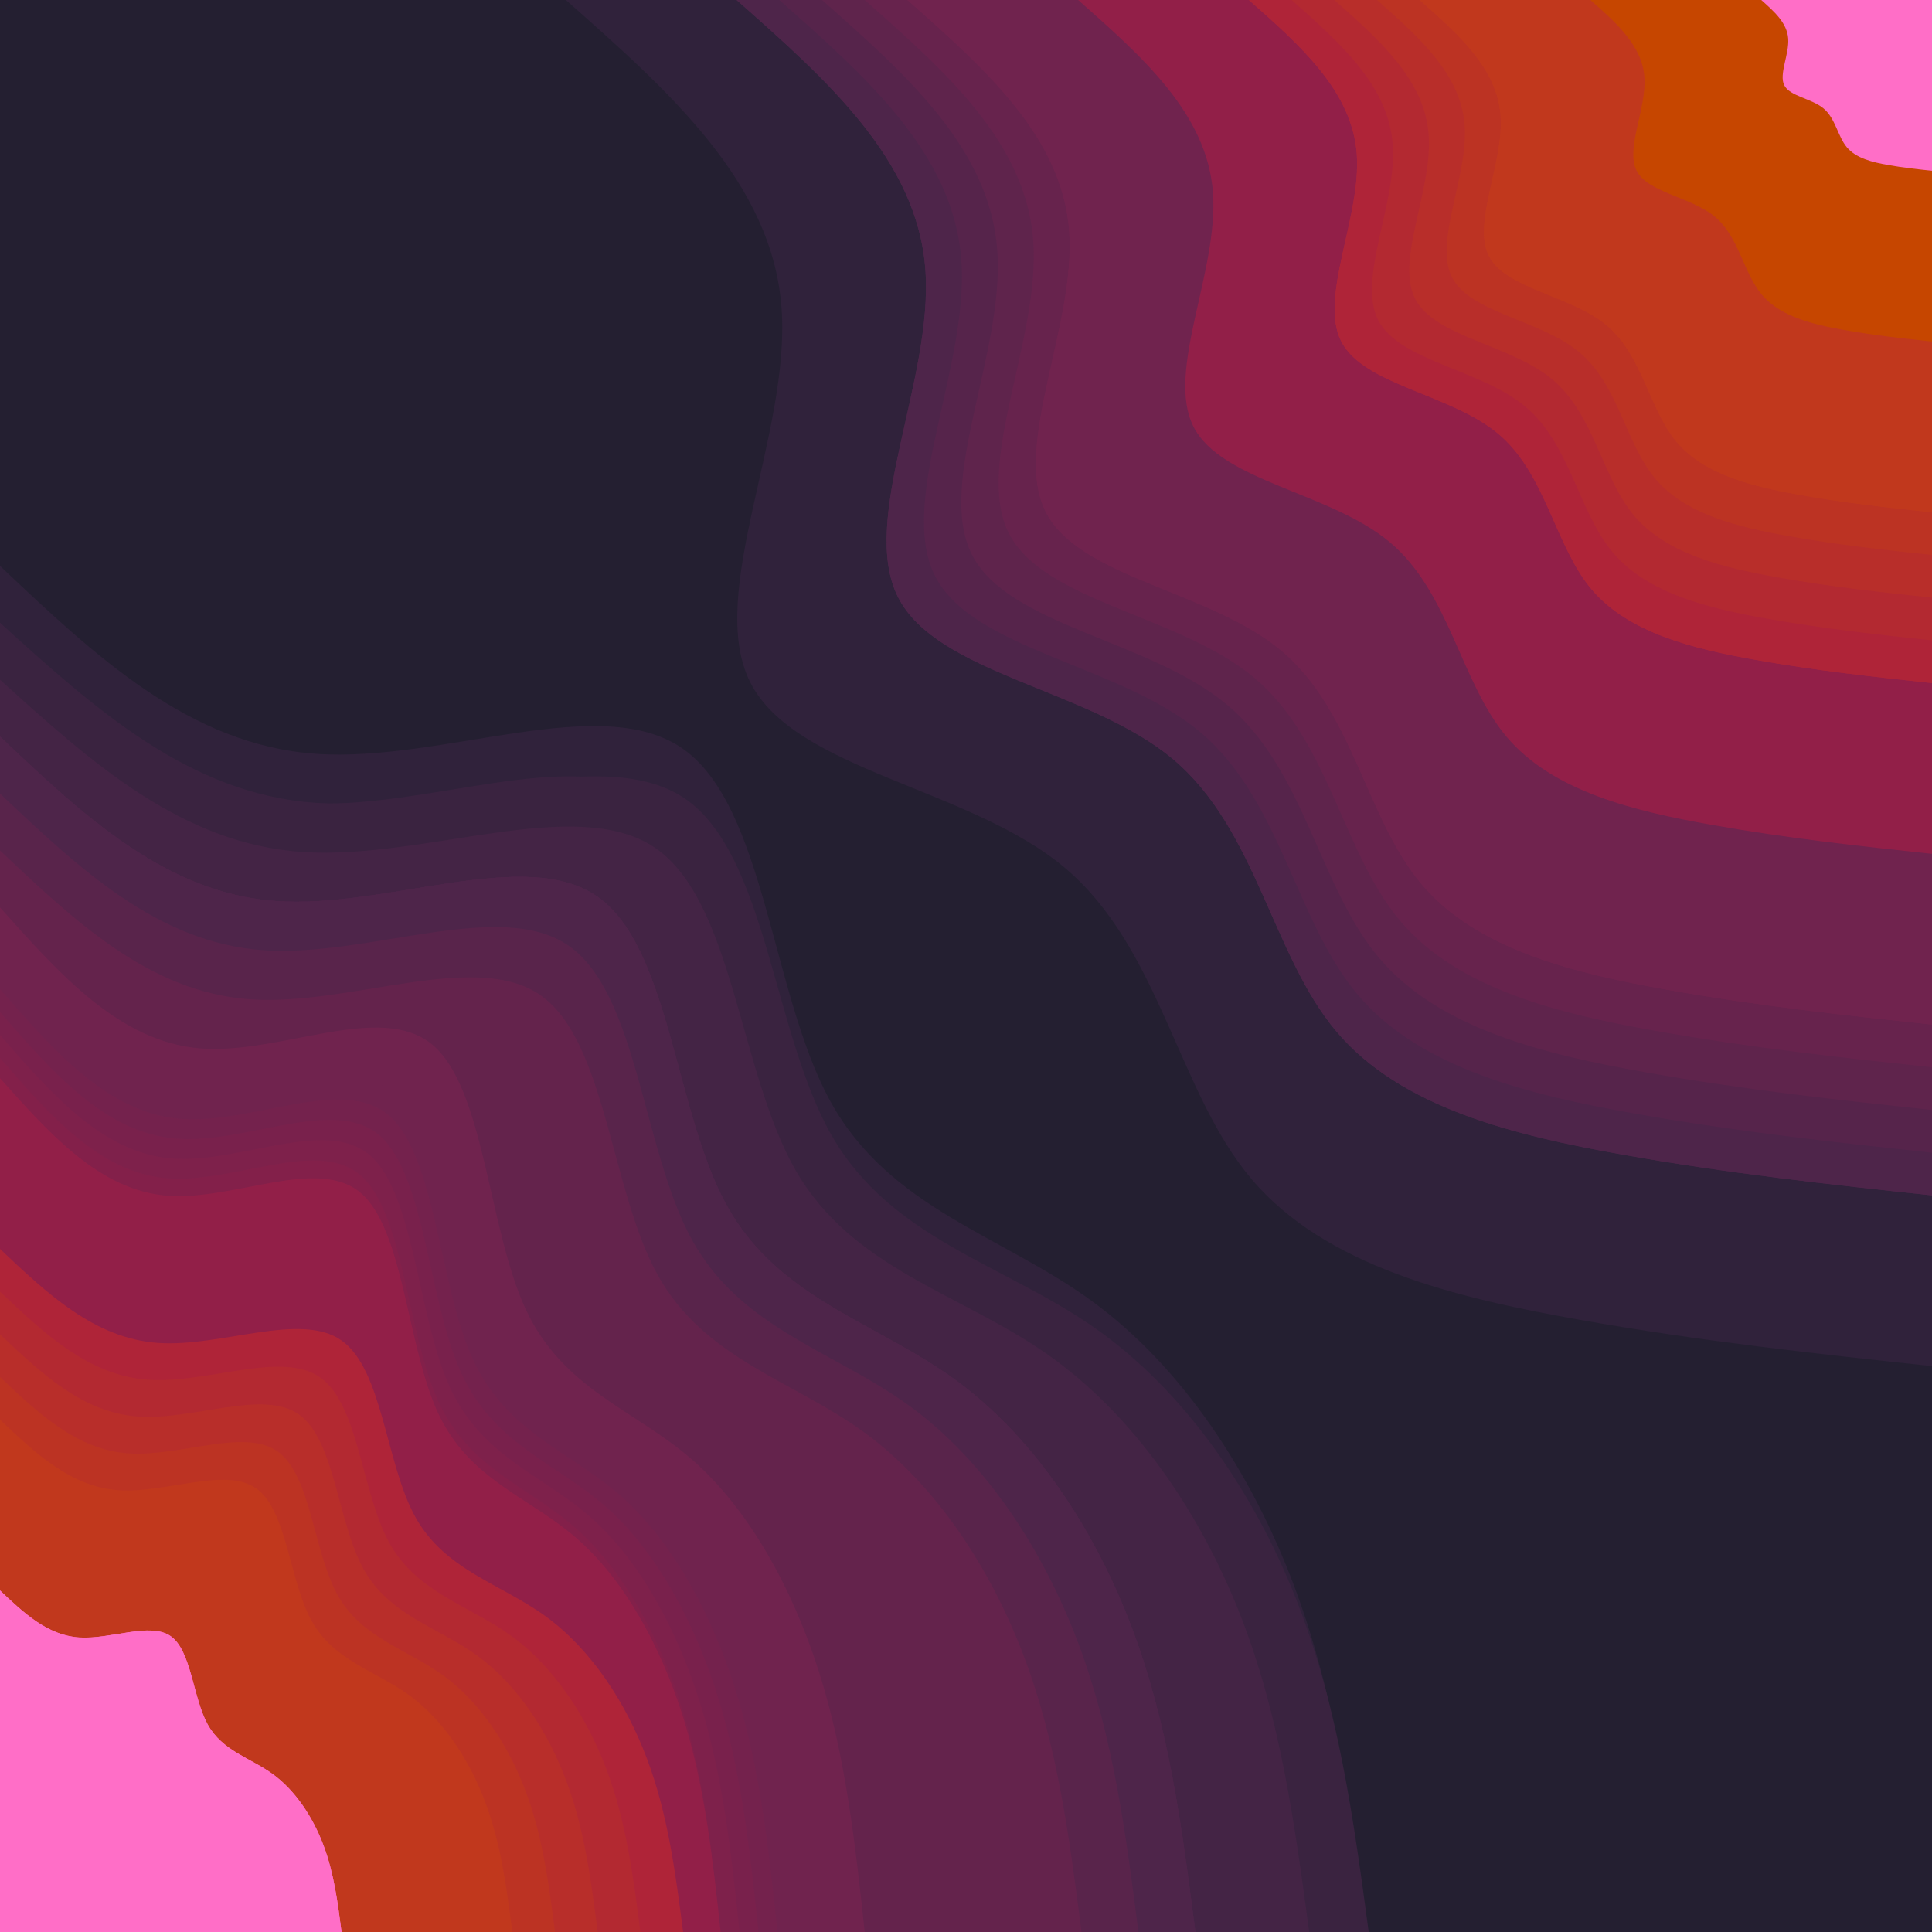
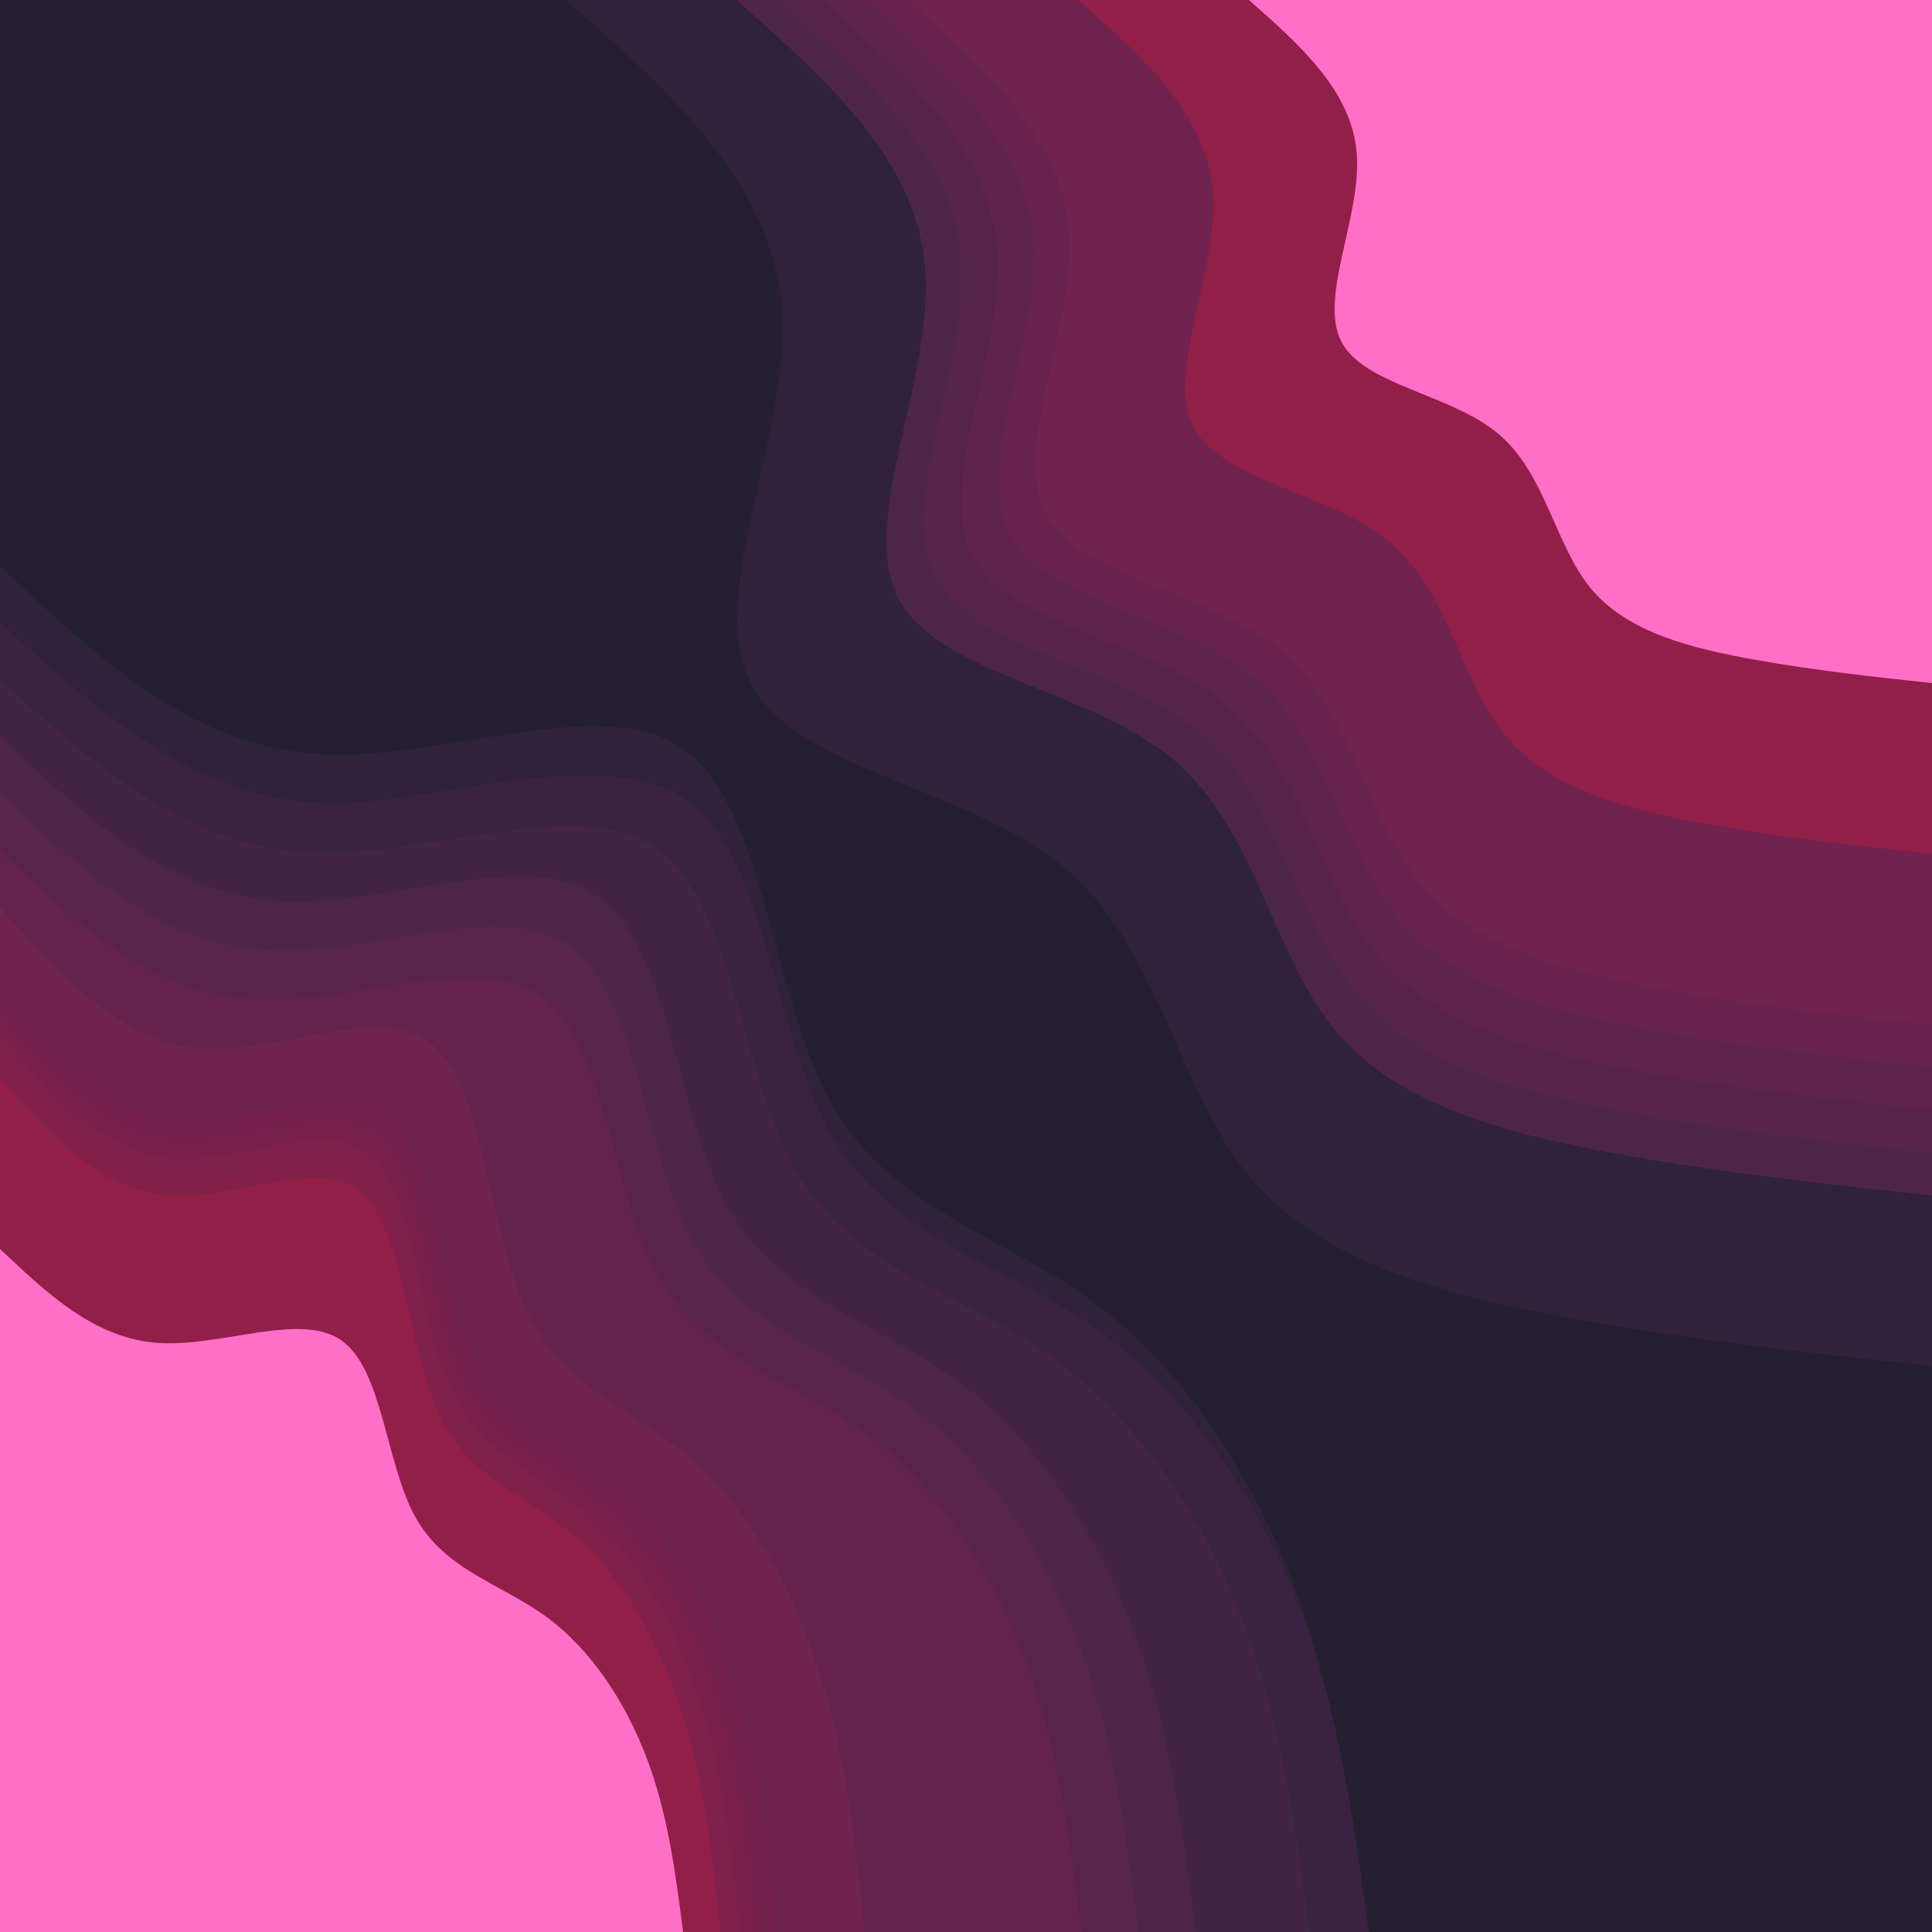
<svg xmlns="http://www.w3.org/2000/svg" xmlns:xlink="http://www.w3.org/1999/xlink" id="visual" viewBox="0 0 4096 4096" width="4096" height="4096" version="1.1">
  <defs id="defs24901">
    <linearGradient id="linearGradient12824">
      <stop style="stop-color:#ff6ec7;stop-opacity:1;" offset="0" id="stop12820" />
      <stop style="stop-color:#301200;stop-opacity:1;" offset="1" id="stop12822" />
    </linearGradient>
    <linearGradient id="grad1_0" x1="0%" y1="0%" x2="100%" y2="100%">
      <stop offset="30%" stop-color="#813d9c" stop-opacity="1" id="stop24896" />
      <stop offset="70%" stop-color="#813d9c" stop-opacity="1" id="stop24898" />
    </linearGradient>
    <linearGradient xlink:href="#linearGradient12824" id="linearGradient12826" x1="362.05" y1="4096" x2="3348.83" y2="747.162" gradientUnits="userSpaceOnUse" />
    <meshgradient id="meshgradient14011" gradientUnits="userSpaceOnUse" x="-380.639" y="-369.278" gradientTransform="matrix(0.857636,0,0,0.8461045,326.4499,312.3974)">
      <meshrow id="meshrow14013">
        <meshpatch id="meshpatch14015">
          <stop path="c 1591.97,0  3183.95,0  4775.92,0" style="stop-color:#e75480;stop-opacity:1" id="stop14017" />
-           <stop path="c 0,1613.69  0,3227.38  0,4841.07" style="stop-color:#e01b24;stop-opacity:1" id="stop14019" />
+           <stop path="c 0,1613.69  0,3227.38  0,4841.07" style="stop-color:#ff6ec7;stop-opacity:1" id="stop14019" />
          <stop path="c -1591.97,0  -3183.95,0  -4775.92,0" style="stop-color:#ffc1cc;stop-opacity:1" id="stop14021" />
          <stop path="c 0,-1613.69  0,-3227.38  0,-4841.07" style="stop-color:#813d9c;stop-opacity:1" id="stop14023" />
        </meshpatch>
      </meshrow>
    </meshgradient>
  </defs>
  <defs id="defs24908">
    <linearGradient id="grad1_1" x1="0%" y1="0%" x2="100%" y2="100%">
      <stop offset="30%" stop-color="#813d9c" stop-opacity="1" id="stop24903" />
      <stop offset="70%" stop-color="#515cc0" stop-opacity="1" id="stop24905" />
    </linearGradient>
  </defs>
  <defs id="defs24915">
    <linearGradient id="grad1_2" x1="0%" y1="0%" x2="100%" y2="100%">
      <stop offset="30%" stop-color="#0076d6" stop-opacity="1" id="stop24910" />
      <stop offset="70%" stop-color="#515cc0" stop-opacity="1" id="stop24912" />
    </linearGradient>
  </defs>
  <defs id="defs24922">
    <linearGradient id="grad1_3" x1="0%" y1="0%" x2="100%" y2="100%">
      <stop offset="30%" stop-color="#0076d6" stop-opacity="1" id="stop24917" />
      <stop offset="70%" stop-color="#008bdb" stop-opacity="1" id="stop24919" />
    </linearGradient>
  </defs>
  <defs id="defs24929">
    <linearGradient id="grad1_4" x1="0%" y1="0%" x2="100%" y2="100%">
      <stop offset="30%" stop-color="#009dd0" stop-opacity="1" id="stop24924" />
      <stop offset="70%" stop-color="#008bdb" stop-opacity="1" id="stop24926" />
    </linearGradient>
  </defs>
  <defs id="defs24936">
    <linearGradient id="grad1_5" x1="0%" y1="0%" x2="100%" y2="100%">
      <stop offset="30%" stop-color="#009dd0" stop-opacity="1" id="stop24931" />
      <stop offset="70%" stop-color="#00acba" stop-opacity="1" id="stop24933" />
    </linearGradient>
  </defs>
  <defs id="defs24943">
    <linearGradient id="grad1_6" x1="0%" y1="0%" x2="100%" y2="100%">
      <stop offset="30%" stop-color="#ff6ec7" stop-opacity="1" id="stop24938" />
      <stop offset="70%" stop-color="#ff6ec7" stop-opacity="1" id="stop24940" />
    </linearGradient>
  </defs>
  <defs id="defs24950">
    <linearGradient id="grad1_7" x1="0%" y1="0%" x2="100%" y2="100%">
      <stop offset="30%" stop-color="#ff6ec7" stop-opacity="1" id="stop24945" />
      <stop offset="70%" stop-color="#ff6ec7" stop-opacity="1" id="stop24947" />
    </linearGradient>
  </defs>
  <defs id="defs24957">
    <linearGradient id="grad2_0" x1="0%" y1="0%" x2="100%" y2="100%">
      <stop offset="30%" stop-color="#813d9c" stop-opacity="1" id="stop24952" />
      <stop offset="70%" stop-color="#813d9c" stop-opacity="1" id="stop24954" />
    </linearGradient>
  </defs>
  <defs id="defs24964">
    <linearGradient id="grad2_1" x1="0%" y1="0%" x2="100%" y2="100%">
      <stop offset="30%" stop-color="#515cc0" stop-opacity="1" id="stop24959" />
      <stop offset="70%" stop-color="#813d9c" stop-opacity="1" id="stop24961" />
    </linearGradient>
  </defs>
  <defs id="defs24971">
    <linearGradient id="grad2_2" x1="0%" y1="0%" x2="100%" y2="100%">
      <stop offset="30%" stop-color="#515cc0" stop-opacity="1" id="stop24966" />
      <stop offset="70%" stop-color="#0076d6" stop-opacity="1" id="stop24968" />
    </linearGradient>
  </defs>
  <defs id="defs24978">
    <linearGradient id="grad2_3" x1="0%" y1="0%" x2="100%" y2="100%">
      <stop offset="30%" stop-color="#008bdb" stop-opacity="1" id="stop24973" />
      <stop offset="70%" stop-color="#0076d6" stop-opacity="1" id="stop24975" />
    </linearGradient>
  </defs>
  <defs id="defs24985">
    <linearGradient id="grad2_4" x1="0%" y1="0%" x2="100%" y2="100%">
      <stop offset="30%" stop-color="#008bdb" stop-opacity="1" id="stop24980" />
      <stop offset="70%" stop-color="#009dd0" stop-opacity="1" id="stop24982" />
    </linearGradient>
  </defs>
  <defs id="defs24992">
    <linearGradient id="grad2_5" x1="0%" y1="0%" x2="100%" y2="100%">
      <stop offset="30%" stop-color="#00acba" stop-opacity="1" id="stop24987" />
      <stop offset="70%" stop-color="#009dd0" stop-opacity="1" id="stop24989" />
    </linearGradient>
  </defs>
  <defs id="defs24999">
    <linearGradient id="grad2_6" x1="0%" y1="0%" x2="100%" y2="100%">
      <stop offset="30%" stop-color="#ff6ec7" stop-opacity="1" id="stop24994" />
      <stop offset="70%" stop-color="#ff6ec7" stop-opacity="1" id="stop24996" />
    </linearGradient>
  </defs>
  <defs id="defs25006">
    <linearGradient id="grad2_7" x1="0%" y1="0%" x2="100%" y2="100%">
      <stop offset="30%" stop-color="#ff6ec7" stop-opacity="1" id="stop25001" />
      <stop offset="70%" stop-color="#ff6ec7" stop-opacity="1" id="stop25003" />
    </linearGradient>
  </defs>
  <g id="layer1" style="display:inline">
    <rect x="0" y="0" width="4096" height="4096" fill="#ff6ec7" id="rect24894" style="font-variation-settings:normal;vector-effect:none;fill:#241f31;fill-opacity:1;stroke-width:1;stroke-linecap:butt;stroke-linejoin:miter;stroke-miterlimit:4;stroke-dasharray:none;stroke-dashoffset:0;stroke-opacity:1;-inkscape-stroke:none;stop-color:#000000" />
    <path d="m 4096,2896.3 c -244.6,-26.2 -489.2,-52.4 -749.6,-98.7 -260.5,-46.3 -536.8,-112.7 -693.4,-298.3 -156.6,-185.5 -193.3,-490.1 -396.2,-660.1 -202.9,-170 -571.8,-205.4 -666.2,-392.7 -94.4,-187.3 85.8,-526.6 66.4,-793 C 1637.7,387.1 1418.7,193.6 1199.7,0 H 4096 Z" fill="#ff6ec7" id="path25008" style="font-variation-settings:normal;vector-effect:none;fill:#30223b;fill-opacity:1;stroke-width:1;stroke-linecap:butt;stroke-linejoin:miter;stroke-miterlimit:4;stroke-dasharray:none;stroke-dashoffset:0;stroke-opacity:1;-inkscape-stroke:none;stop-color:#000000" />
    <path d="m 4096,2534.3 c -214,-22.9 -428,-45.9 -655.9,-86.4 -227.9,-40.5 -469.7,-98.6 -606.7,-261 -137,-162.3 -169.2,-428.9 -346.7,-577.6 -177.5,-148.8 -500.4,-179.7 -582.9,-343.6 -82.6,-163.9 75.1,-460.8 58.1,-693.9 C 1944.9,338.7 1753.3,169.4 1561.7,0 H 4096 Z" fill="#ff6ec7" id="path25010" style="font-variation-settings:normal;vector-effect:none;fill:#4e254a;fill-opacity:1;stroke-width:1;stroke-linecap:butt;stroke-linejoin:miter;stroke-miterlimit:4;stroke-dasharray:none;stroke-dashoffset:0;stroke-opacity:1;-inkscape-stroke:none;stop-color:#000000" />
    <g id="g28351">
      <path d="m 4096,2534.3 c -214,-22.9 -428,-45.9 -655.9,-86.4 -227.9,-40.5 -469.7,-98.6 -606.7,-261 -137,-162.3 -169.2,-428.9 -346.7,-577.6 -177.5,-148.8 -500.4,-179.7 -582.9,-343.6 -82.6,-163.9 75.1,-460.8 58.1,-693.9 C 1944.9,338.7 1753.3,169.4 1561.7,0 H 4096 Z" style="fill:#4e254a;fill-opacity:1;stroke-width:1px;stroke-opacity:1;stop-color:#000000" id="path28341" />
      <path d="M 4096,2443.78 C 3889.65,2421.7 3683.28,2399.53 3463.53,2360.47 3243.75,2321.43 3010.6,2265.4 2878.5,2108.8 2746.38,1952.3 2715.35,1695.22 2544.18,1551.83 2373.03,1408.35 2061.65,1378.55 1982.07,1220.5 1902.45,1062.45 2054.5,776.15 2038.12,551.375 2021.72,326.6 1836.97,163.35 1652.22,0 H 4096 Z" style="fill:#56244b;fill-opacity:1;stroke-width:1px;stroke-opacity:1;stop-color:#000000" id="path28343" />
      <path d="M 4096,2353.25 C 3897.3,2332 3698.55,2310.65 3486.95,2273.05 3275.3,2235.45 3050.8,2181.5 2923.6,2030.7 2796.35,1880 2766.5,1632.45 2601.65,1494.35 2436.85,1356.2 2137,1327.5 2060.35,1175.3 1983.7,1023.1 2130.1,747.4 2114.35,530.95 2098.55,314.5 1920.65,157.3 1742.75,0 H 4096 Z" style="fill:#5f244c;fill-opacity:1;stroke-width:1px;stroke-opacity:1;stop-color:#000000" id="path28345" />
      <path d="m 4096,2262.72 c -191.05,-20.42 -382.18,-40.95 -585.62,-77.1 C 3306.85,2149.47 3091,2097.6 2968.7,1952.6 2846.32,1807.7 2817.65,1569.67 2659.12,1436.87 2500.68,1304.05 2212.35,1276.45 2138.63,1130.1 2064.95,983.75 2205.7,718.65 2190.58,510.525 2175.38,302.4 2004.33,151.25 1833.28,0 H 4096 Z" style="fill:#67234d;fill-opacity:1;stroke-width:1px;stroke-opacity:1;stop-color:#000000" id="path28347" />
      <path d="m 4096,2172.2 c -183.4,-19.6 -366.9,-39.3 -562.2,-74 -195.4,-34.7 -402.6,-84.5 -520,-223.7 -117.5,-139.1 -145,-367.6 -297.2,-495.1 -152.1,-127.5 -428.9,-154 -499.7,-294.5 -70.7,-140.5 64.4,-395 49.9,-594.8 C 2252.2,290.3 2088,145.2 1923.8,0 H 4096 Z" style="fill:#70234e;fill-opacity:1;stroke-width:1px;stroke-opacity:1;stop-color:#000000" id="path28349" />
    </g>
    <path d="m 4096,2172.2 c -183.4,-19.6 -366.9,-39.3 -562.2,-74 -195.4,-34.7 -402.6,-84.5 -520,-223.7 -117.5,-139.1 -145,-367.6 -297.2,-495.1 -152.1,-127.5 -428.9,-154 -499.7,-294.5 -70.7,-140.5 64.4,-395 49.9,-594.8 C 2252.2,290.3 2088,145.2 1923.8,0 H 4096 Z" fill="#00a5c6" id="path25012" style="font-variation-settings:normal;vector-effect:none;fill:#70234e;fill-opacity:1;stroke-width:1;stroke-linecap:butt;stroke-linejoin:miter;stroke-miterlimit:4;stroke-dasharray:none;stroke-dashoffset:0;stroke-opacity:1;-inkscape-stroke:none;stop-color:#000000" />
    <path d="m 4096,1810.2 c -152.9,-16.4 -305.7,-32.7 -468.5,-61.7 -162.8,-28.9 -335.5,-70.4 -433.4,-186.4 -97.8,-116 -120.8,-306.4 -247.6,-412.6 C 2819.7,1043.2 2589.1,1021.1 2530.1,904.1 2471.1,787 2583.8,575 2571.6,408.4 2559.5,241.9 2422.7,121 2285.8,0 H 4096 Z" fill="#0095d8" id="path25014" style="font-variation-settings:normal;vector-effect:none;fill:#921f48;fill-opacity:1;stroke-width:1;stroke-linecap:butt;stroke-linejoin:miter;stroke-miterlimit:4;stroke-dasharray:none;stroke-dashoffset:0;stroke-opacity:1;-inkscape-stroke:none;stop-color:#000000" />
    <path d="m 4096,1448.15 c -122.3,-13.1 -244.6,-26.2 -374.8,-49.4 -130.2,-23.1 -268.4,-56.4 -346.7,-149.1 -78.3,-92.8 -96.7,-245.1 -198.1,-330.1 -101.4,-85 -285.9,-102.7 -333.1,-196.3 -47.2,-93.7 42.9,-263.3 33.2,-396.5 -9.7,-133.2 -119.2,-230 -228.7,-326.8 H 4096 Z" fill="#0081db" id="path25016" style="font-variation-settings:normal;vector-effect:none;fill:#af2438;fill-opacity:1;stroke-width:1;stroke-linecap:butt;stroke-linejoin:miter;stroke-miterlimit:4;stroke-dasharray:none;stroke-dashoffset:0;stroke-opacity:1;-inkscape-stroke:none;stop-color:#000000" />
    <g id="g29134">
-       <path d="m 4096,1448.15 c -122.3,-13.1 -244.6,-26.2 -374.8,-49.4 -130.2,-23.1 -268.4,-56.4 -346.7,-149.1 -78.3,-92.8 -96.7,-245.1 -198.1,-330.1 -101.4,-85 -285.9,-102.7 -333.1,-196.3 -47.2,-93.7 42.9,-263.3 33.2,-396.5 -9.7,-133.2 -119.2,-230 -228.7,-326.8 H 4096 Z" style="fill:#af2438;fill-opacity:1;stroke-width:1px;stroke-opacity:1;stop-color:#000000" id="path29124" />
-       <path d="m 4096,1357.64 c -114.65,-12.28 -229.3,-24.55 -351.38,-46.3 -122.07,-21.68 -251.62,-52.88 -325.02,-139.78 -73.4,-87 -90.65,-229.797 -185.72,-309.472 -95.08,-79.7 -268.03,-96.276 -312.28,-184.051 -44.25,-87.825 40.23,-246.825 31.12,-371.7 C 2943.62,181.463 2840.98,90.713 2738.33,-0.037 H 4096 Z" style="fill:#b32931;fill-opacity:1;stroke-width:1px;stroke-opacity:1;stop-color:#000000" id="path29126" />
-       <path d="m 4096,1267.12 c -107,-11.44 -214,-22.9 -327.95,-43.2 -113.95,-20.25 -234.85,-49.35 -303.35,-130.45 -68.5,-81.19 -84.6,-214.495 -173.35,-288.845 -88.75,-74.4 -250.15,-89.85 -291.45,-171.8 -41.3,-81.95 37.55,-230.35 29.05,-346.9 -8.5,-116.55 -104.3,-201.25 -200.1,-285.95 H 4096 Z" style="fill:#b82e2a;fill-opacity:1;stroke-width:1px;stroke-opacity:1;stop-color:#000000" id="path29128" />
-       <path d="m 4096,1176.61 c -99.35,-10.62 -198.7,-21.25 -304.53,-40.1 -105.82,-18.82 -218.07,-45.82 -281.67,-121.12 -63.6,-75.403 -78.55,-199.202 -160.97,-268.228 -82.43,-69.1 -232.28,-83.425 -270.63,-159.55 -38.35,-76.075 34.87,-213.875 26.98,-322.1 -7.9,-108.225 -96.86,-186.875 -185.8,-265.524 H 4096 Z" style="fill:#bc3323;fill-opacity:1;stroke-width:1px;stroke-opacity:1;stop-color:#000000" id="path29130" />
-       <path d="m 4096,1086.1 c -91.7,-9.8 -183.4,-19.6 -281.1,-37 -97.7,-17.4 -201.3,-42.3 -260,-111.8 -58.7,-69.6 -72.5,-183.9 -148.6,-247.6 -76.1,-63.8 -214.4,-77 -249.8,-147.3 -35.4,-70.2 32.2,-197.4 24.9,-297.3 C 3174.1,145.2 3092,72.6 3009.9,0 H 4096 Z" style="fill:#c1381d;fill-opacity:1;stroke-width:1px;stroke-opacity:1;stop-color:#000000" id="path29132" />
+       <path d="m 4096,1448.15 c -122.3,-13.1 -244.6,-26.2 -374.8,-49.4 -130.2,-23.1 -268.4,-56.4 -346.7,-149.1 -78.3,-92.8 -96.7,-245.1 -198.1,-330.1 -101.4,-85 -285.9,-102.7 -333.1,-196.3 -47.2,-93.7 42.9,-263.3 33.2,-396.5 -9.7,-133.2 -119.2,-230 -228.7,-326.8 H 4096 Z" style="fill:#ff6ec7;fill-opacity:1;stroke-width:1px;stroke-opacity:1;stop-color:#000000" id="path29124" />
+       <path d="m 4096,1357.64 c -114.65,-12.28 -229.3,-24.55 -351.38,-46.3 -122.07,-21.68 -251.62,-52.88 -325.02,-139.78 -73.4,-87 -90.65,-229.797 -185.72,-309.472 -95.08,-79.7 -268.03,-96.276 -312.28,-184.051 -44.25,-87.825 40.23,-246.825 31.12,-371.7 C 2943.62,181.463 2840.98,90.713 2738.33,-0.037 H 4096 Z" style="fill:#ff6ec7;fill-opacity:1;stroke-width:1px;stroke-opacity:1;stop-color:#000000" id="path29126" />
+       <path d="m 4096,1267.12 c -107,-11.44 -214,-22.9 -327.95,-43.2 -113.95,-20.25 -234.85,-49.35 -303.35,-130.45 -68.5,-81.19 -84.6,-214.495 -173.35,-288.845 -88.75,-74.4 -250.15,-89.85 -291.45,-171.8 -41.3,-81.95 37.55,-230.35 29.05,-346.9 -8.5,-116.55 -104.3,-201.25 -200.1,-285.95 H 4096 Z" style="fill:#ff6ec7;fill-opacity:1;stroke-width:1px;stroke-opacity:1;stop-color:#000000" id="path29128" />
+       <path d="m 4096,1176.61 c -99.35,-10.62 -198.7,-21.25 -304.53,-40.1 -105.82,-18.82 -218.07,-45.82 -281.67,-121.12 -63.6,-75.403 -78.55,-199.202 -160.97,-268.228 -82.43,-69.1 -232.28,-83.425 -270.63,-159.55 -38.35,-76.075 34.87,-213.875 26.98,-322.1 -7.9,-108.225 -96.86,-186.875 -185.8,-265.524 H 4096 Z" style="fill:#ff6ec7;fill-opacity:1;stroke-width:1px;stroke-opacity:1;stop-color:#000000" id="path29130" />
+       <path d="m 4096,1086.1 c -91.7,-9.8 -183.4,-19.6 -281.1,-37 -97.7,-17.4 -201.3,-42.3 -260,-111.8 -58.7,-69.6 -72.5,-183.9 -148.6,-247.6 -76.1,-63.8 -214.4,-77 -249.8,-147.3 -35.4,-70.2 32.2,-197.4 24.9,-297.3 C 3174.1,145.2 3092,72.6 3009.9,0 H 4096 Z" style="fill:#ff6ec7;fill-opacity:1;stroke-width:1px;stroke-opacity:1;stop-color:#000000" id="path29132" />
    </g>
-     <path d="m 4096,1086.1 c -91.7,-9.8 -183.4,-19.6 -281.1,-37 -97.7,-17.4 -201.3,-42.3 -260,-111.8 -58.7,-69.6 -72.5,-183.9 -148.6,-247.6 -76.1,-63.8 -214.4,-77 -249.8,-147.3 -35.4,-70.2 32.2,-197.4 24.9,-297.3 C 3174.1,145.2 3092,72.6 3009.9,0 H 4096 Z" fill="#1569cd" id="path25018" style="font-variation-settings:normal;vector-effect:none;fill:#c1381d;fill-opacity:1;stroke-width:1;stroke-linecap:butt;stroke-linejoin:miter;stroke-miterlimit:4;stroke-dasharray:none;stroke-dashoffset:0;stroke-opacity:1;-inkscape-stroke:none;stop-color:#000000" />
-     <path d="m 4096,724.1 c -61.1,-6.6 -122.3,-13.1 -187.4,-24.7 -65.1,-11.6 -134.2,-28.2 -173.3,-74.6 -39.2,-46.3 -48.4,-122.5 -99.1,-165 -50.7,-42.5 -143,-51.3 -166.6,-98.2 -23.5,-46.8 21.5,-131.6 16.7,-198.2 C 3481.4,96.8 3426.7,48.4 3371.9,0 H 4096 Z" fill="#6e4daf" id="path25020" style="font-variation-settings:normal;vector-effect:none;fill:#c64600;fill-opacity:1;stroke-width:1;stroke-linecap:butt;stroke-linejoin:miter;stroke-miterlimit:4;stroke-dasharray:none;stroke-dashoffset:0;stroke-opacity:1;-inkscape-stroke:none;stop-color:#000000" />
+     <path d="m 4096,1086.1 c -91.7,-9.8 -183.4,-19.6 -281.1,-37 -97.7,-17.4 -201.3,-42.3 -260,-111.8 -58.7,-69.6 -72.5,-183.9 -148.6,-247.6 -76.1,-63.8 -214.4,-77 -249.8,-147.3 -35.4,-70.2 32.2,-197.4 24.9,-297.3 C 3174.1,145.2 3092,72.6 3009.9,0 H 4096 Z" fill="#1569cd" id="path25018" style="font-variation-settings:normal;vector-effect:none;fill:#ff6ec7;fill-opacity:1;stroke-width:1;stroke-linecap:butt;stroke-linejoin:miter;stroke-miterlimit:4;stroke-dasharray:none;stroke-dashoffset:0;stroke-opacity:1;-inkscape-stroke:none;stop-color:#000000" />
+     <path d="m 4096,724.1 c -61.1,-6.6 -122.3,-13.1 -187.4,-24.7 -65.1,-11.6 -134.2,-28.2 -173.3,-74.6 -39.2,-46.3 -48.4,-122.5 -99.1,-165 -50.7,-42.5 -143,-51.3 -166.6,-98.2 -23.5,-46.8 21.5,-131.6 16.7,-198.2 C 3481.4,96.8 3426.7,48.4 3371.9,0 H 4096 Z" fill="#6e4daf" id="path25020" style="font-variation-settings:normal;vector-effect:none;fill:#ff6ec7;fill-opacity:1;stroke-width:1;stroke-linecap:butt;stroke-linejoin:miter;stroke-miterlimit:4;stroke-dasharray:none;stroke-dashoffset:0;stroke-opacity:1;-inkscape-stroke:none;stop-color:#000000" />
    <path d="m 4096,362 c -30.6,-3.2 -61.1,-6.5 -93.7,-12.3 -32.6,-5.8 -67.1,-14.1 -86.7,-37.3 -19.5,-23.2 -24.1,-61.3 -49.5,-82.5 -25.4,-21.3 -71.5,-25.7 -83.3,-49.1 -11.8,-23.4 10.8,-65.8 8.3,-99.1 C 3788.7,48.4 3761.3,24.2 3734,0 h 362 z" fill="#813d9c" id="path25022" style="fill:#ff6ec7" />
    <path d="m 0,1199.7 c 200.5,189.8 401,379.6 669.3,398.4 268.3,18.9 604.4,-133.2 778.9,-10.4 174.4,122.9 187.2,520.6 312.5,747.6 125.3,227 363,283.3 555.1,423.7 192,140.4 338.3,365.1 427.4,602 89.2,236.8 121.1,485.9 153.1,735 H 0 Z" style="fill:#30223b;fill-opacity:1;stroke-width:1px;stroke-opacity:1;stop-color:#000000" id="path26767" />
    <path d="m 0,1320.37 c 192.133,181.9 384.3,363.8 641.4,381.83 257.133,18.07 579.23,-127.67 746.43,-9.97 167.17,117.74 179.44,498.9 299.5,716.44 120.07,217.53 347.9,271.46 531.97,406.03 184,134.57 324.2,349.9 409.6,576.9 85.47,226.967 116.07,465.667 146.73,704.4 H 0 Z" style="fill:#3a2340;fill-opacity:1;stroke-width:1px;stroke-opacity:1;stop-color:#000000" id="path26769" />
    <path d="m 0,1441.03 c 183.767,174 367.6,348 613.5,365.27 245.967,17.23 554.07,-122.13 713.97,-9.53 159.93,112.56 171.66,477.2 286.5,685.26 114.83,208.07 332.8,259.64 508.83,388.37 176,128.73 310.1,334.7 391.8,551.8 81.73,217.133 111.03,445.433 140.37,673.8 H 0 Z" style="fill:#442445;fill-opacity:1;stroke-width:1px;stroke-opacity:1;stop-color:#000000" id="path26771" />
    <path d="m 0,1320.37 c 200.865,181.9 401.765,363.8 670.55,381.83 268.819,18.07 605.554,-127.67 780.353,-9.97 174.767,117.74 187.595,498.9 313.111,716.44 125.527,217.53 363.711,271.46 556.146,406.03 192.362,134.57 338.934,349.9 428.215,576.9 89.354,226.967 121.345,465.667 153.399,704.4 H 0 Z" style="fill:#3a2340;fill-opacity:1;stroke-width:1.022px;stroke-opacity:1;stop-color:#000000" id="path26769-9" />
    <path d="m 0,1441.03 c 192.119,174 384.306,348 641.382,365.27 257.145,17.23 579.251,-122.13 746.418,-9.53 167.198,112.56 179.462,477.2 299.521,685.26 120.049,208.07 347.925,259.64 531.955,388.37 183.999,128.73 324.193,334.7 409.606,551.8 85.444,217.133 116.076,445.433 146.749,673.8 H 0 Z" style="fill:#442445;fill-opacity:1;stroke-width:1.022px;stroke-opacity:1;stop-color:#000000" id="path26771-3" />
    <path d="m 0,1561.7 c 175.4,166.1 350.9,332.2 585.6,348.7 234.8,16.4 528.9,-116.6 681.5,-9.1 152.7,107.4 163.9,455.5 273.5,654.1 109.6,198.6 317.7,247.8 485.7,370.7 168,122.9 296,319.5 374,526.7 78,207.3 106,425.2 134,643.2 H 0 Z" style="fill:#4e254a;fill-opacity:1;stroke-width:1px;stroke-opacity:1;stop-color:#000000" id="path26773" />
    <path d="m 0,1561.7 c 175.4,166.1 350.9,332.2 585.6,348.7 234.8,16.4 528.9,-116.6 681.5,-9.1 152.7,107.4 163.9,455.5 273.5,654.1 109.6,198.6 317.7,247.8 485.7,370.7 168,122.9 296,319.5 374,526.7 78,207.3 106,425.2 134,643.2 H 0 Z" fill="#ff6ec7" id="path25028" style="font-variation-settings:normal;vector-effect:none;fill:#4e254a;fill-opacity:1;stroke-width:1;stroke-linecap:butt;stroke-linejoin:miter;stroke-miterlimit:4;stroke-dasharray:none;stroke-dashoffset:0;stroke-opacity:1;-inkscape-stroke:none;stop-color:#000000" />
    <path d="m 0,1923.8 c 150.4,142.3 300.8,284.6 502,298.8 201.2,14.1 453.3,-99.9 584.1,-7.8 130.9,92.1 140.5,390.4 234.4,560.7 94,170.2 272.3,212.4 416.3,317.7 144,105.4 253.8,273.9 320.6,451.5 66.9,177.7 90.9,364.5 114.8,551.3 H 0 Z" fill="#ff6ec7" id="path25030" style="font-variation-settings:normal;vector-effect:none;fill:#70234e;fill-opacity:1;stroke-width:1;stroke-linecap:butt;stroke-linejoin:miter;stroke-miterlimit:4;stroke-dasharray:none;stroke-dashoffset:0;stroke-opacity:1;-inkscape-stroke:none;stop-color:#000000" />
    <path d="m 0,1561.7 c 175.4,166.1 350.9,332.2 585.6,348.7 234.8,16.4 528.9,-116.6 681.5,-9.1 152.7,107.4 163.9,455.5 273.5,654.1 109.6,198.6 317.7,247.8 485.7,370.7 168,122.9 296,319.5 374,526.7 78,207.3 106,425.2 134,643.2 H 0 Z" style="fill:#4e254a;fill-opacity:1;stroke-width:1px;stroke-opacity:1;stop-color:#000000" id="path27061" />
    <path d="m 0,1682.4 c 167.067,158.17 334.2,316.33 557.733,332.07 223.6,15.63 503.697,-111.04 649.037,-8.67 145.43,102.3 156.1,433.8 260.46,622.97 104.4,189.13 302.57,236 462.57,353.03 160,117.067 281.93,304.3 356.2,501.633 74.3,197.434 100.97,404.967 127.6,612.567 H 0 Z" style="fill:#59244b;fill-opacity:1;stroke-width:1px;stroke-opacity:1;stop-color:#000000" id="path27063" />
    <path d="m 0,1803.1 c 158.733,150.23 317.5,300.47 529.867,315.43 212.4,14.87 478.503,-105.46 616.563,-8.23 138.17,97.2 148.3,412.1 247.44,591.83 99.2,179.67 287.43,224.2 439.43,335.37 152,111.233 267.87,289.1 338.4,476.567 70.6,187.566 95.93,384.733 121.2,581.933 H 0 Z" style="fill:#64234c;fill-opacity:1;stroke-width:1px;stroke-opacity:1;stop-color:#000000" id="path27065" />
    <path d="m 0,1923.8 c 126.934,142.3 253.867,284.6 423.675,298.8 169.808,14.1 382.573,-99.9 492.965,-7.8 110.476,92.1 118.578,390.4 197.827,560.7 79.334,170.2 229.814,212.4 351.346,317.7 121.532,105.4 214.201,273.9 270.578,451.5 56.462,177.7 76.717,364.5 96.888,551.3 H 0 Z" style="fill:#70234e;fill-opacity:1;stroke-width:0.919px;stroke-opacity:1;stop-color:#000000" id="path27067" />
    <g id="g29900" transform="matrix(0.9210596,0,0,0.9428229,0,234.1972)">
      <path d="m 0,1923.8 c 126.934,142.3 253.867,284.6 423.675,298.8 169.807,14.1 382.573,-99.9 492.965,-7.8 110.48,92.1 118.58,390.4 197.83,560.7 79.33,170.2 229.81,212.4 351.34,317.7 121.54,105.4 214.2,273.9 270.58,451.5 56.46,177.7 76.72,364.5 96.89,551.3 H 0 Z" style="fill:#70234e;fill-opacity:1;stroke-width:0.919px;stroke-opacity:1;stop-color:#000000" id="path29884" />
      <path d="m 0,1975.51 c 123.907,138.92 247.815,277.83 413.583,291.69 165.769,13.77 373.471,-97.51 481.234,-7.61 107.833,89.91 115.743,381.11 193.113,547.35 77.44,166.15 224.34,207.35 342.98,310.15 118.65,102.88 209.1,267.37 264.14,440.74 55.11,173.46 74.88,355.81 94.58,538.17 H 0 Z" style="fill:#74224d;fill-opacity:1;stroke-width:0.919px;stroke-opacity:1;stop-color:#000000" id="path29886" />
      <path d="m 0,2027.23 c 120.881,135.53 241.762,271.06 403.492,284.57 161.729,13.44 364.367,-95.13 469.502,-7.43 105.196,87.73 112.912,371.83 188.396,534.02 75.55,162.08 218.87,202.28 334.62,302.58 115.76,100.37 204,260.84 257.7,429.99 53.76,169.21 73.05,347.13 92.28,525.04 H 0 Z" style="fill:#79214c;fill-opacity:1;stroke-width:0.919px;stroke-opacity:1;stop-color:#000000" id="path29888" />
      <path d="m 0,2078.94 c 117.855,132.15 235.71,264.29 393.4,277.46 157.691,13.11 355.265,-92.74 457.772,-7.24 102.555,85.54 110.078,362.54 183.688,520.67 73.65,158.03 213.39,197.23 326.24,295.03 112.89,97.85 198.9,254.31 251.26,419.23 52.41,164.97 71.22,338.44 89.98,511.91 H 0 Z" style="fill:#7e214b;fill-opacity:1;stroke-width:0.919px;stroke-opacity:1;stop-color:#000000" id="path29890" />
      <path d="m 0,2130.66 c 114.829,128.75 229.657,257.51 383.309,270.34 153.651,12.79 346.162,-90.36 446.04,-7.06 99.914,83.36 107.245,353.26 178.971,507.33 71.76,153.97 207.92,192.17 317.88,287.47 110,95.35 193.8,247.79 244.82,408.47 51.06,160.73 69.39,329.76 87.68,498.79 H 0 Z" style="fill:#83204a;fill-opacity:1;stroke-width:0.919px;stroke-opacity:1;stop-color:#000000" id="path29892" />
      <path d="m 0,2182.37 c 111.802,125.37 223.605,250.74 373.217,263.23 149.613,12.46 337.059,-87.97 434.309,-6.87 97.274,81.17 104.412,343.97 174.257,493.98 69.867,149.92 202.447,187.12 309.507,279.92 107.13,92.83 188.7,241.26 238.39,397.71 49.71,156.49 67.55,321.07 85.37,485.66 H 0 Z" style="fill:#882049;fill-opacity:1;stroke-width:0.919px;stroke-opacity:1;stop-color:#000000" id="path29894" />
      <path d="m 0,2234.09 c 108.776,121.98 217.552,243.97 363.126,256.11 145.573,12.13 327.956,-85.59 422.577,-6.69 94.634,78.99 101.579,334.69 169.543,480.65 67.974,145.85 196.974,182.05 301.144,272.35 104.24,90.32 183.6,234.73 231.95,386.96 48.36,152.24 65.72,312.39 83.07,472.53 H 0 Z" style="fill:#8d1f48;fill-opacity:1;stroke-width:0.919px;stroke-opacity:1;stop-color:#000000" id="path29896" />
      <path d="m 0,2285.8 c 105.75,118.6 211.5,237.2 353.034,249 141.535,11.8 318.854,-83.2 410.847,-6.5 91.993,76.8 98.745,325.4 164.828,467.3 66.083,141.8 191.501,177 292.771,264.8 101.36,87.8 178.5,228.2 225.51,376.2 47.01,148 63.89,303.7 80.77,459.4 H 0 Z" style="fill:#921f48;fill-opacity:1;stroke-width:0.919px;stroke-opacity:1;stop-color:#000000" id="path29898" />
    </g>
    <path d="m 0,2285.8 c 105.75,118.6 211.5,237.2 353.034,249 141.534,11.8 318.853,-83.2 410.846,-6.5 91.993,76.8 98.745,325.4 164.828,467.3 66.083,141.8 191.498,177 292.775,264.8 101.361,87.8 178.5,228.2 225.51,376.2 47.009,148 63.889,303.7 80.768,459.4 H 0 Z" fill="#0095d8" id="path25032" style="font-variation-settings:normal;vector-effect:none;fill:#921f48;fill-opacity:1;stroke-width:0.919;stroke-linecap:butt;stroke-linejoin:miter;stroke-miterlimit:4;stroke-dasharray:none;stroke-dashoffset:0;stroke-opacity:1;-inkscape-stroke:none;stop-color:#000000" />
-     <path d="m 0,2647.8 c 100.3,94.9 200.5,189.8 334.7,199.3 134.1,9.4 302.2,-66.7 389.4,-5.2 87.2,61.4 93.6,260.3 156.2,373.8 62.7,113.5 181.6,141.6 277.6,211.8 96,70.2 169.1,182.5 213.7,301 44.6,118.4 60.6,243 76.6,367.5 H 0 Z" style="fill:#af2438;fill-opacity:1;stroke-width:1px;stroke-opacity:1;stop-color:#000000" id="path27938" />
-     <path d="m 0,2738.33 c 94.025,88.97 187.975,177.92 313.775,186.82 125.725,8.82 283.3,-62.53 365.075,-4.87 81.75,57.57 87.75,244.02 146.45,350.42 58.75,106.425 170.225,132.775 260.23,198.575 90,65.825 158.55,171.1 200.35,282.2 41.79,111 56.79,227.8 71.79,344.525 H 0 Z" style="fill:#b32931;fill-opacity:1;stroke-width:1px;stroke-opacity:1;stop-color:#000000" id="path27940" />
-     <path d="m 0,2828.85 c 87.75,83.05 175.45,166.05 292.85,174.35 117.35,8.25 264.4,-58.35 340.75,-4.55 76.3,53.75 81.9,227.75 136.7,327.05 54.8,99.35 158.85,123.95 242.85,185.35 84,61.45 148,159.7 187,263.4 39,103.6 53,212.6 67,321.55 H 0 Z" style="fill:#b82e2a;fill-opacity:1;stroke-width:1px;stroke-opacity:1;stop-color:#000000" id="path27942" />
-     <path d="m 0,2919.38 c 81.475,77.12 162.925,154.17 271.925,161.87 108.975,7.67 245.5,-54.17 316.425,-4.23 70.85,49.93 76.05,211.48 126.95,303.68 50.85,92.275 147.475,115.125 225.475,172.125 77.995,57.075 137.445,148.3 173.645,244.6 36.2,96.2 49.2,197.4 62.2,298.575 H 0 Z" style="fill:#bc3323;fill-opacity:1;stroke-width:1px;stroke-opacity:1;stop-color:#000000" id="path27944" />
-     <path d="m 0,3009.9 c 75.2,71.2 150.4,142.3 251,149.4 100.6,7.1 226.6,-50 292.1,-3.9 65.4,46.1 70.2,195.2 117.2,280.3 46.9,85.2 136.1,106.3 208.1,158.9 72,52.7 126.9,136.9 160.3,225.8 33.4,88.8 45.4,182.2 57.4,275.6 H 0 Z" style="fill:#c1381d;fill-opacity:1;stroke-width:1px;stroke-opacity:1;stop-color:#000000" id="path27946" />
+     <path d="m 0,2647.8 c 100.3,94.9 200.5,189.8 334.7,199.3 134.1,9.4 302.2,-66.7 389.4,-5.2 87.2,61.4 93.6,260.3 156.2,373.8 62.7,113.5 181.6,141.6 277.6,211.8 96,70.2 169.1,182.5 213.7,301 44.6,118.4 60.6,243 76.6,367.5 H 0 Z" style="fill:#ff6ec7;fill-opacity:1;stroke-width:1px;stroke-opacity:1;stop-color:#000000" id="path27938" />
+     <path d="m 0,2738.33 c 94.025,88.97 187.975,177.92 313.775,186.82 125.725,8.82 283.3,-62.53 365.075,-4.87 81.75,57.57 87.75,244.02 146.45,350.42 58.75,106.425 170.225,132.775 260.23,198.575 90,65.825 158.55,171.1 200.35,282.2 41.79,111 56.79,227.8 71.79,344.525 H 0 Z" style="fill:#ff6ec7;fill-opacity:1;stroke-width:1px;stroke-opacity:1;stop-color:#000000" id="path27940" />
+     <path d="m 0,2828.85 c 87.75,83.05 175.45,166.05 292.85,174.35 117.35,8.25 264.4,-58.35 340.75,-4.55 76.3,53.75 81.9,227.75 136.7,327.05 54.8,99.35 158.85,123.95 242.85,185.35 84,61.45 148,159.7 187,263.4 39,103.6 53,212.6 67,321.55 H 0 Z" style="fill:#ff6ec7;fill-opacity:1;stroke-width:1px;stroke-opacity:1;stop-color:#000000" id="path27942" />
+     <path d="m 0,2919.38 c 81.475,77.12 162.925,154.17 271.925,161.87 108.975,7.67 245.5,-54.17 316.425,-4.23 70.85,49.93 76.05,211.48 126.95,303.68 50.85,92.275 147.475,115.125 225.475,172.125 77.995,57.075 137.445,148.3 173.645,244.6 36.2,96.2 49.2,197.4 62.2,298.575 H 0 Z" style="fill:#ff6ec7;fill-opacity:1;stroke-width:1px;stroke-opacity:1;stop-color:#000000" id="path27944" />
+     <path d="m 0,3009.9 c 75.2,71.2 150.4,142.3 251,149.4 100.6,7.1 226.6,-50 292.1,-3.9 65.4,46.1 70.2,195.2 117.2,280.3 46.9,85.2 136.1,106.3 208.1,158.9 72,52.7 126.9,136.9 160.3,225.8 33.4,88.8 45.4,182.2 57.4,275.6 H 0 Z" style="fill:#ff6ec7;fill-opacity:1;stroke-width:1px;stroke-opacity:1;stop-color:#000000" id="path27946" />
    <path d="m 0,3371.9 c 50.1,47.5 100.3,94.9 167.3,99.6 67.1,4.7 151.1,-33.3 194.7,-2.6 43.7,30.7 46.9,130.2 78.2,186.9 31.3,56.8 90.7,70.8 138.7,105.9 48,35.2 84.6,91.3 106.9,150.5 22.3,59.3 30.3,121.5 38.3,183.8 H 0 Z" fill="#6e4daf" id="path25038" style="font-variation-settings:normal;vector-effect:none;fill:#ff6ec7;fill-opacity:1;stroke-width:1;stroke-linecap:butt;stroke-linejoin:miter;stroke-miterlimit:4;stroke-dasharray:none;stroke-dashoffset:0;stroke-opacity:1;-inkscape-stroke:none;stop-color:#000000" />
    <path d="m 0,3734 c 25.1,23.7 50.1,47.4 83.7,49.8 33.5,2.3 75.5,-16.7 97.3,-1.3 21.8,15.3 23.4,65 39.1,93.4 15.6,28.4 45.4,35.4 69.4,53 24,17.5 42.3,45.6 53.4,75.2 11.1,29.6 15.1,60.8 19.1,91.9 H 0 Z" fill="#813d9c" id="path25040" style="fill:#ff6ec7" />
    <path d="m 0,3371.9 c 50.1,47.5 100.3,94.9 167.3,99.6 67.1,4.7 151.1,-33.3 194.7,-2.6 43.7,30.7 46.9,130.2 78.2,186.9 31.3,56.8 90.7,70.8 138.7,105.9 48,35.2 84.6,91.3 106.9,150.5 22.3,59.3 30.3,121.5 38.3,183.8 H 0 Z" style="fill:#ff6ec7;fill-opacity:1;stroke-width:1px;stroke-opacity:1;stop-color:#000000" id="path27705" />
    <path d="m 0,3423.629 c 46.529,44.1 93.129,88.114 155.357,92.485 62.3,4.357 140.3,-30.928 180.786,-2.414 40.571,28.5 43.543,120.886 72.614,173.543 29.057,52.743 84.229,65.743 128.8,98.343 44.572,32.671 78.557,84.771 99.257,139.743 20.7,55.057 28.129,112.828 35.557,170.671 H 0 Z" style="fill:#ff6ec7;fill-opacity:1;stroke-width:1px;stroke-opacity:1;stop-color:#000000" id="path27707" />
    <path d="m 0,3475.357 c 42.957,40.7 85.957,81.329 143.414,85.372 57.5,4.014 129.5,-28.558 166.872,-2.229 37.443,26.3 40.185,111.571 67.028,160.186 26.815,48.685 77.757,60.685 118.9,90.785 41.143,30.143 72.515,78.243 91.615,128.986 19.1,50.814 25.957,104.157 32.814,157.543 H 0 Z" style="fill:#ff6ec7;fill-opacity:1;stroke-width:1px;stroke-opacity:1;stop-color:#000000" id="path27709" />
    <path d="m 0,3527.086 c 39.386,37.3 78.786,74.543 131.471,78.257 52.7,3.671 118.7,-26.186 152.958,-2.043 34.314,24.1 36.828,102.257 61.442,146.829 24.572,44.628 71.286,55.628 109,83.228 37.715,27.614 66.472,71.714 83.972,118.229 17.5,46.571 23.786,95.485 30.071,144.414 H 0 Z" style="fill:#ff6ec7;fill-opacity:1;stroke-width:1px;stroke-opacity:1;stop-color:#000000" id="path27711" />
    <path d="m 0,3578.814 c 35.814,33.9 71.614,67.757 119.529,71.143 47.9,3.329 107.9,-23.814 139.042,-1.857 31.186,21.9 33.472,92.943 55.858,133.471 22.328,40.572 64.814,50.572 99.1,75.672 34.285,25.086 60.428,65.186 76.328,107.471 15.9,42.329 21.614,86.815 27.329,131.286 H 0 Z" style="fill:#ff6ec7;fill-opacity:1;stroke-width:1px;stroke-opacity:1;stop-color:#000000" id="path27713" />
    <path d="m 0,3630.543 c 32.243,30.5 64.443,60.971 107.586,64.028 43.1,2.986 97.1,-21.442 125.128,-1.671 28.057,19.7 30.115,83.629 50.272,120.114 20.085,36.515 58.343,45.515 89.2,68.115 30.857,22.557 54.385,58.657 68.685,96.714 14.3,38.086 19.443,78.143 24.586,118.157 H 0 Z" style="fill:#ff6ec7;fill-opacity:1;stroke-width:1px;stroke-opacity:1;stop-color:#000000" id="path27715" />
    <path d="m 0,3682.271 c 28.671,27.1 57.271,54.186 95.643,56.915 38.3,2.643 86.3,-19.072 111.214,-1.486 24.929,17.5 26.757,74.314 44.686,106.757 17.843,32.457 51.871,40.457 79.3,60.557 27.428,20.029 48.343,52.129 61.043,85.957 12.7,33.843 17.271,69.472 21.843,105.029 H 0 Z" style="fill:#ff6ec7;fill-opacity:1;stroke-width:1px;stroke-opacity:1;stop-color:#000000" id="path27717" />
    <path d="m 0,3734 c 25.1,23.7 50.1,47.4 83.7,49.8 33.5,2.3 75.5,-16.7 97.3,-1.3 21.8,15.3 23.4,65 39.1,93.4 15.6,28.4 45.4,35.4 69.4,53 24,17.5 42.3,45.6 53.4,75.2 11.1,29.6 15.1,60.8 19.1,91.9 H 0 Z" style="fill:#ff6ec7;fill-opacity:1;stroke-width:1px;stroke-opacity:1;stop-color:#000000" id="path27719" />
  </g>
  <g id="layer2" style="display:inline;mix-blend-mode:multiply;fill-opacity:1;stroke:url(#linearGradient12826);opacity:0.698">
    <rect style="fill:url(#meshgradient14011);fill-opacity:1;stroke:none;stroke-width:0.852;-inkscape-stroke:none;stop-color:#000000" id="rect12758" width="4096" height="4096.05" x="5.6843419e-14" y="-0.05" />
  </g>
</svg>
